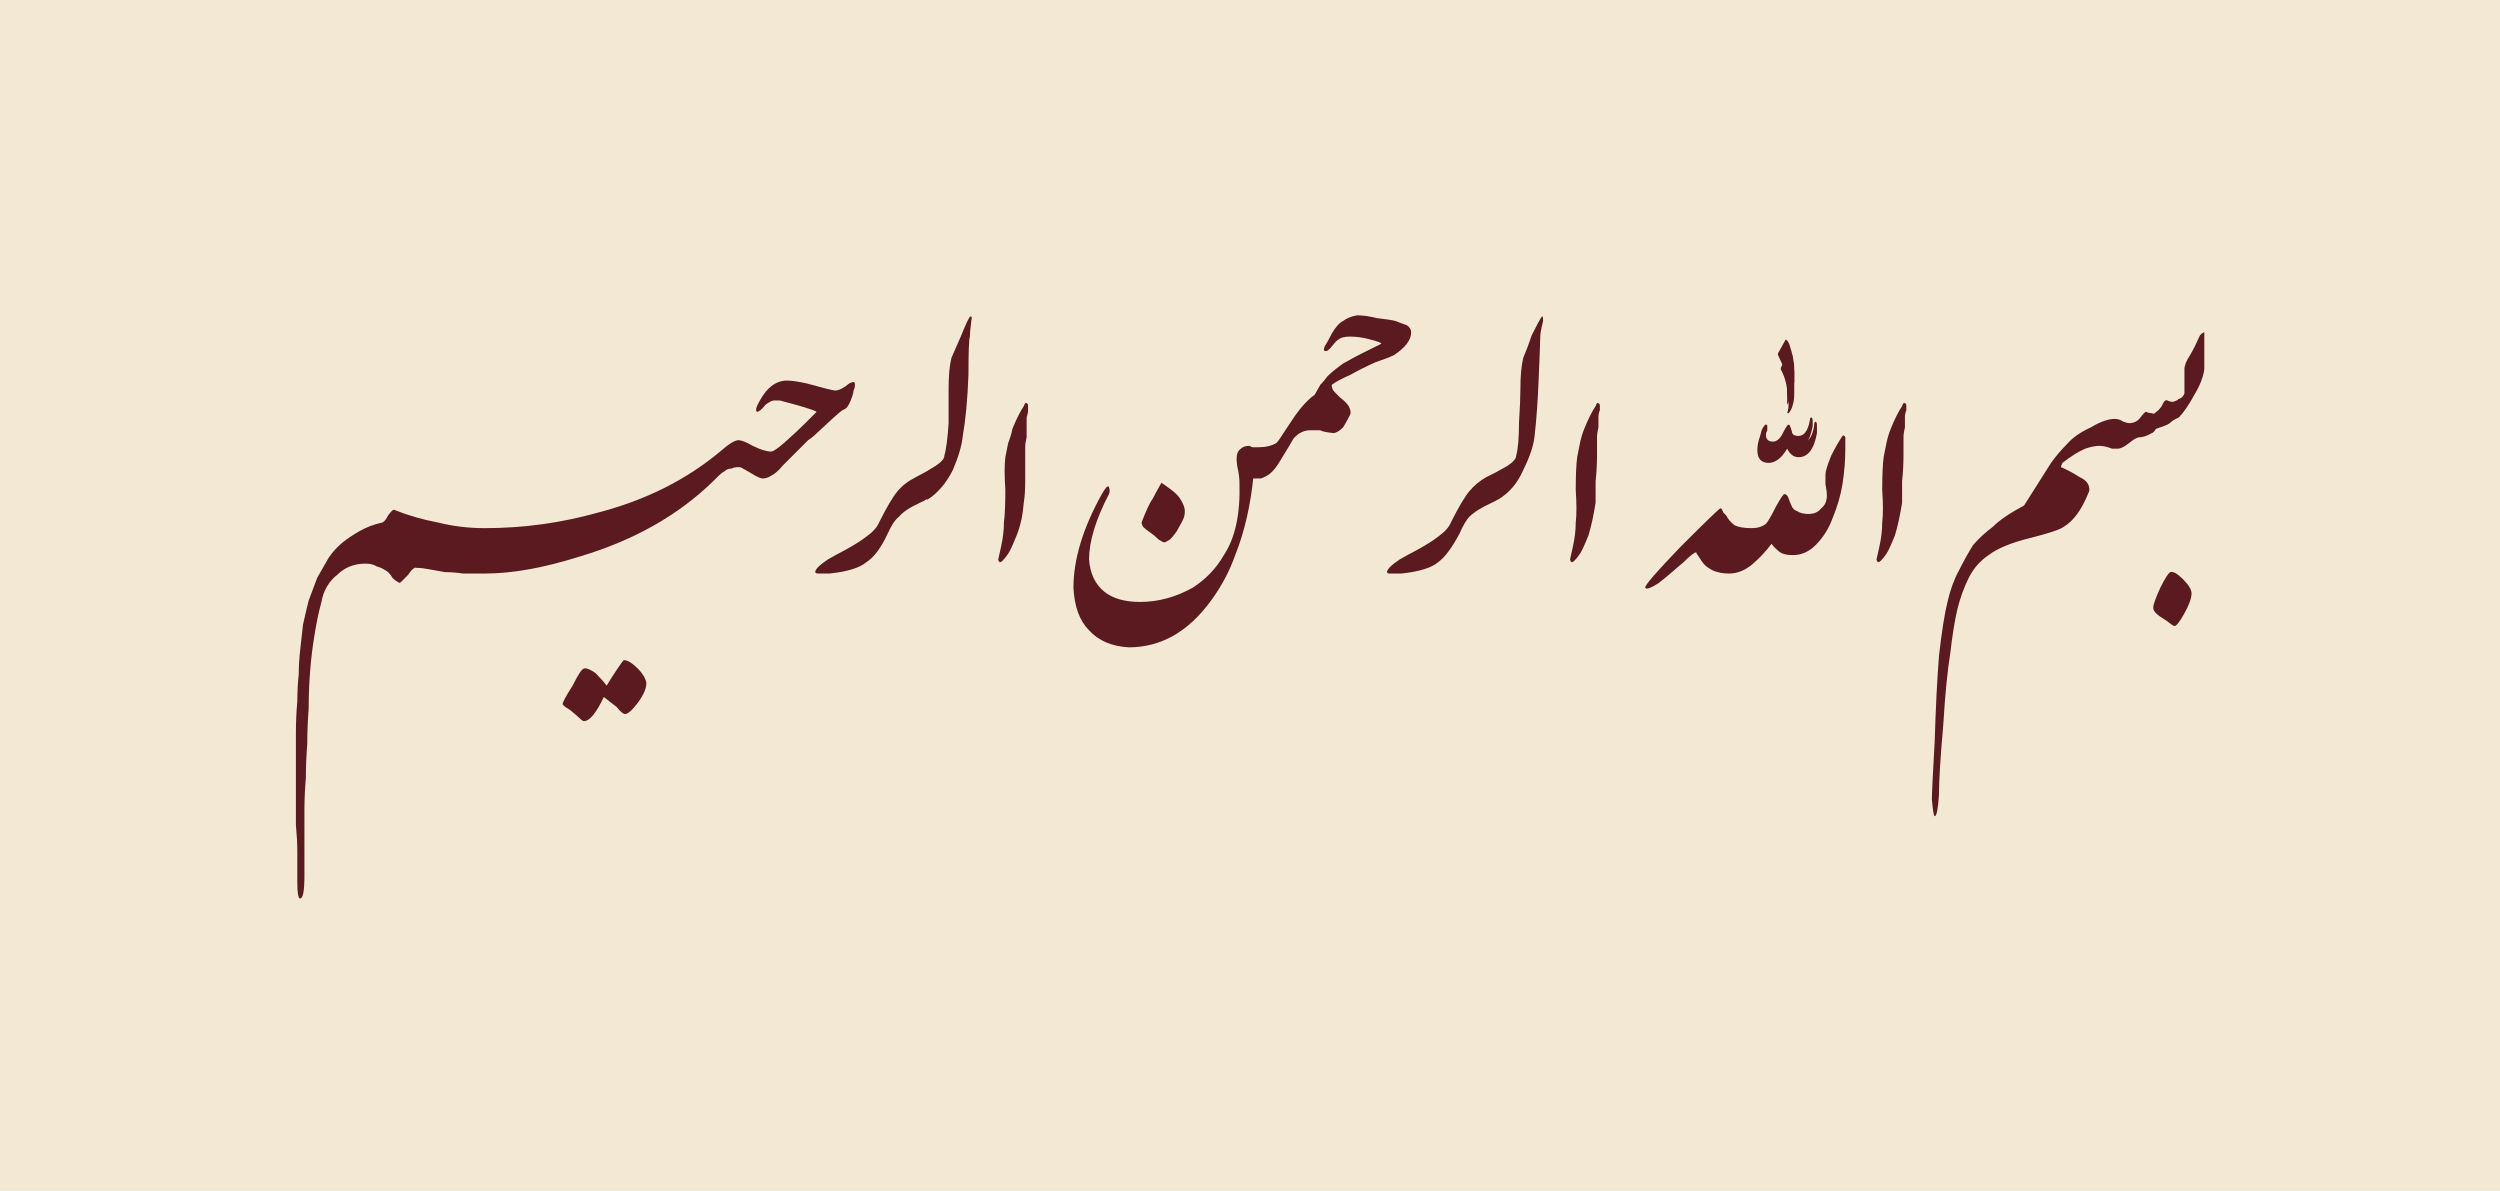
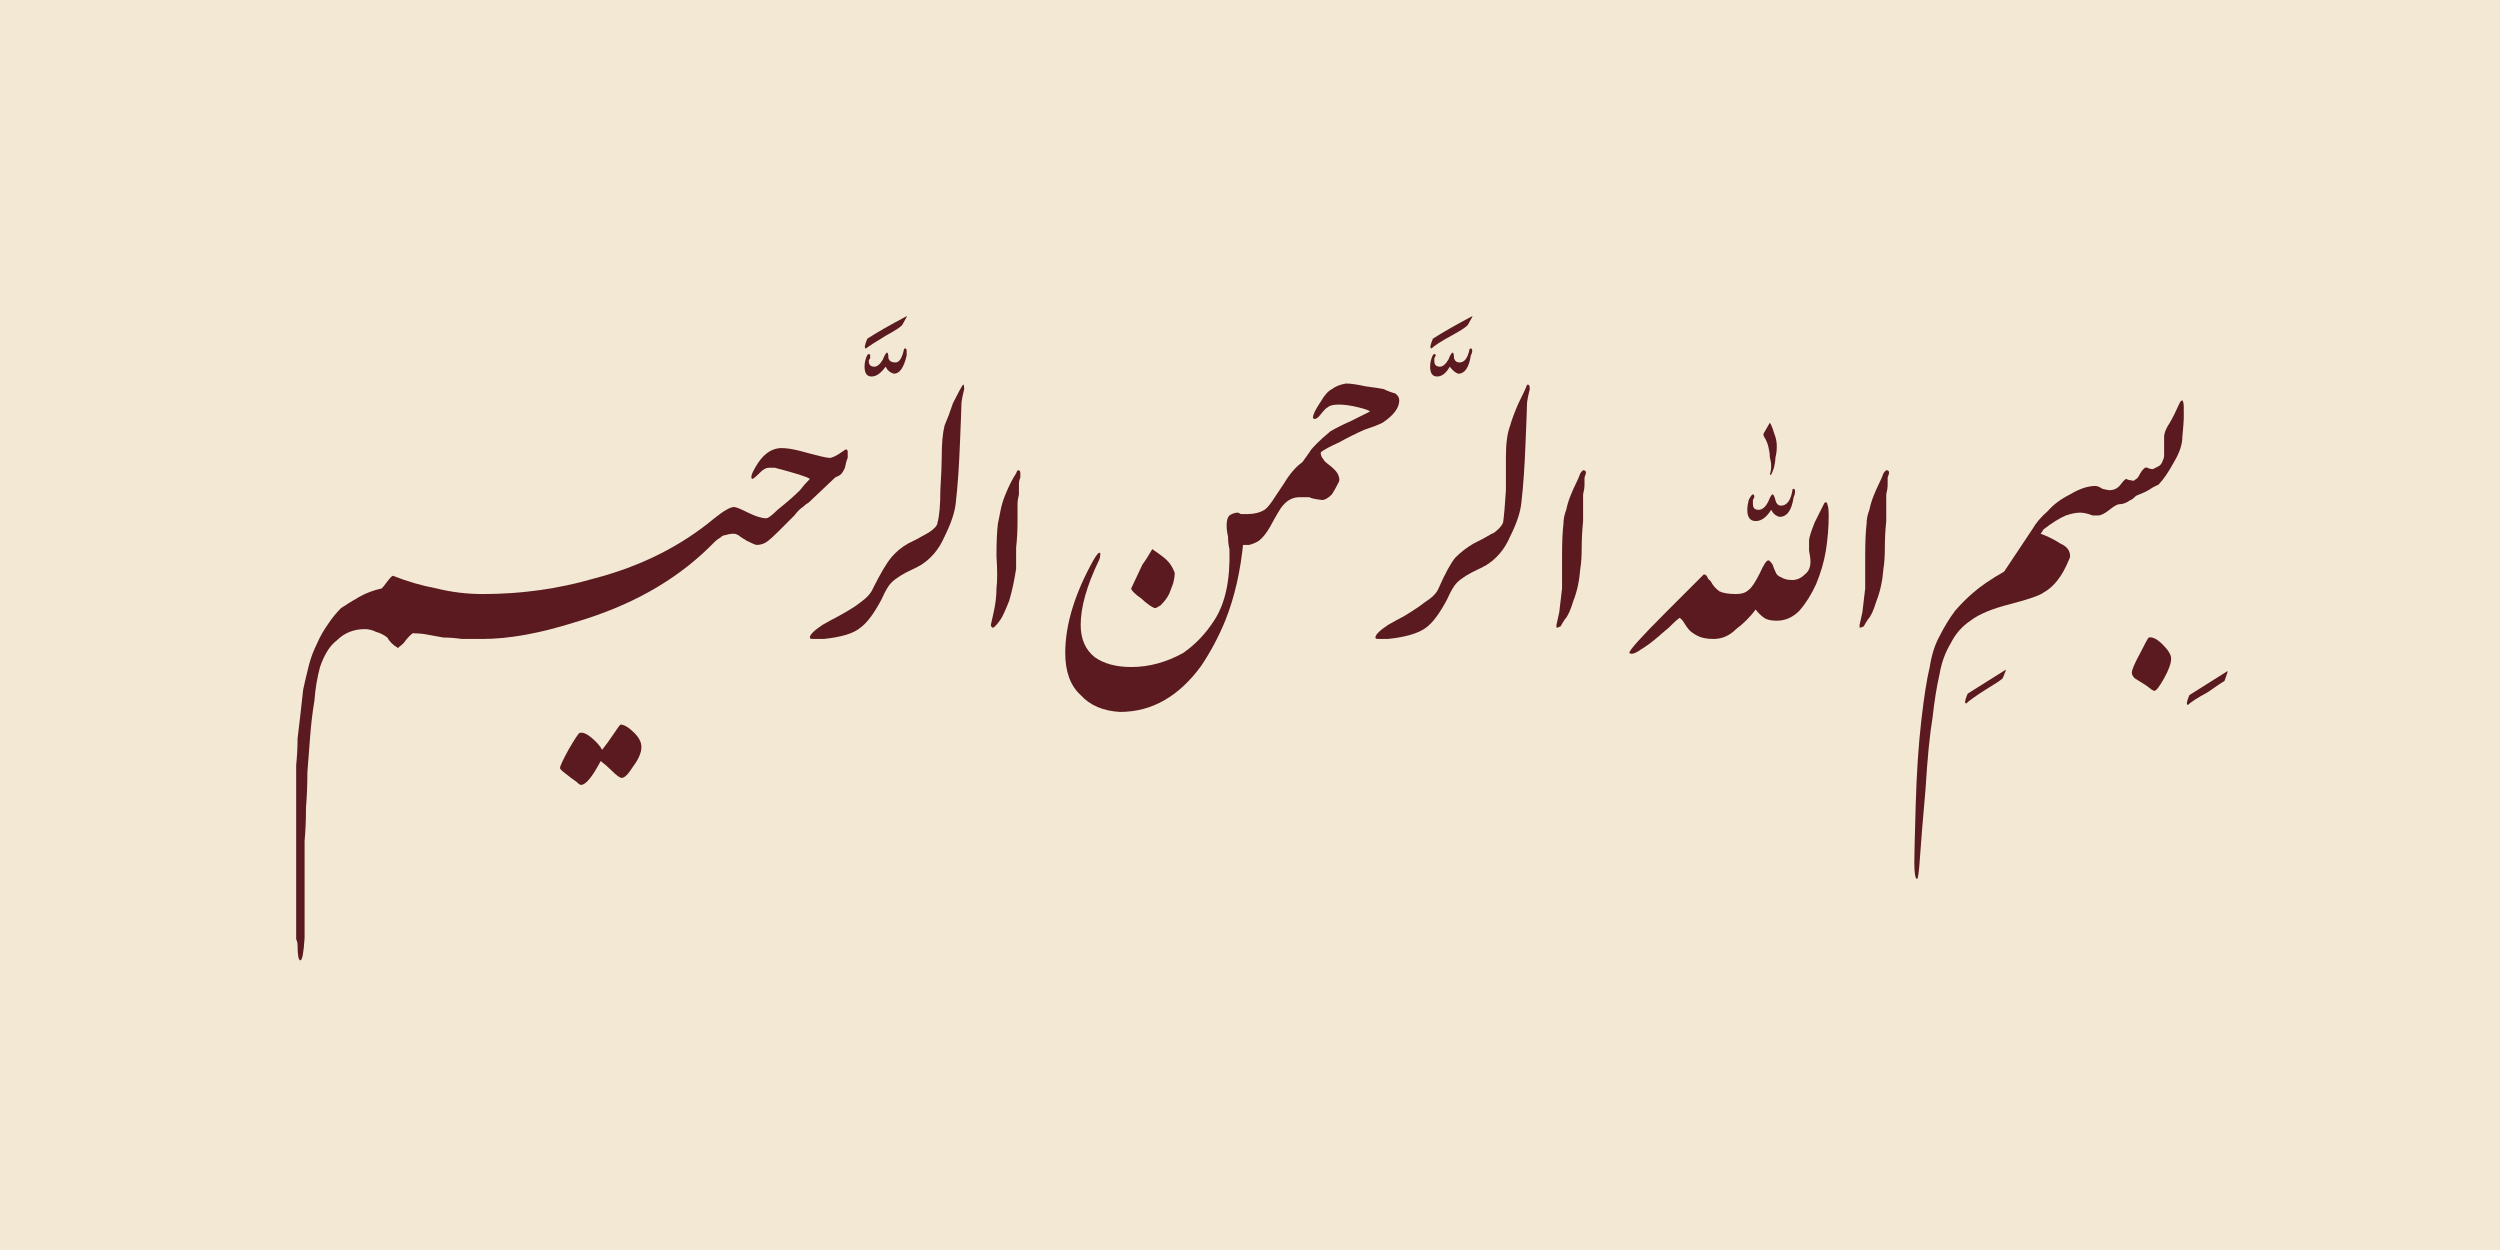
- <svg xmlns="http://www.w3.org/2000/svg" width="760" height="362" viewBox="0 0 380 181" role="img">
+ <svg xmlns="http://www.w3.org/2000/svg" width="760" height="380" viewBox="0 0 380 190" role="img">
  <style>.pnl{fill:#f3e8d3}.ink{fill:#5a1a1f}.nm{fill:#6e2a2a}@media (prefers-color-scheme:dark){.pnl{fill:#241a16}.ink{fill:#ecd3b2}.nm{fill:#d9b48a}}[data-mode="dark"] .pnl{fill:#241a16}[data-mode="dark"] .ink{fill:#ecd3b2}[data-mode="dark"] .nm{fill:#d9b48a}[data-mode="light"] .pnl{fill:#f3e8d3}[data-mode="light"] .ink{fill:#5a1a1f}[data-mode="light"] .nm{fill:#6e2a2a}</style>
-   <rect class="pnl" width="380" height="181" />
-   <g class="ink" transform="translate(-3451.68 87.18) scale(0.21567)">
-     <path d="M17450 -78Q17451 -78 17452 -79Q17453 -79 17454 -79Q17455 -79 17457 -78Q17458 -78 17458 -78Q17457 -76 17457 -75Q17464 -72 17470 -68Q17477 -65 17477 -59Q17477 -58 17476 -56Q17469 -39 17459 -33Q17455 -30 17435 -25Q17415 -20 17406 -13Q17397 -7 17392 3Q17387 13 17384 25Q17381 38 17379 56Q17376 74 17374 107Q17371 141 17371 156Q17370 171 17368 171Q17367 171 17366 159Q17366 153 17368 118Q17369 84 17371 58Q17374 32 17377 20Q17380 7 17385 -2Q17390 -12 17395 -20Q17401 -27 17409 -33Q17416 -40 17431 -48Z" />
-     <path d="M17536 -108Q17534 -106 17532 -105Q17530 -104 17524 -102Q17522 -99 17521 -99Q17516 -96 17512 -96Q17510 -96 17505 -92Q17500 -88 17497 -88Q17496 -88 17493 -88Q17488 -90 17484 -90Q17480 -90 17474 -88Q17467 -85 17458 -78Q17456 -76 17454 -77Q17452 -77 17450 -78Q17455 -85 17461 -91Q17467 -98 17478 -103Q17488 -109 17495 -109Q17498 -109 17501 -107Q17504 -106 17505 -106Q17510 -106 17513 -110Q17516 -114 17517 -114Q17519 -113 17521 -113Q17523 -112 17524 -114Q17525 -114 17528 -118Q17530 -123 17532 -122Q17534 -121 17536 -121Q17539 -122 17540 -123Q17541 -121 17541 -120Q17542 -118 17542 -117Q17542 -115 17541 -114Q17541 -112 17540 -110Z" />
-     <path d="M17540 -123Q17543 -124 17544 -127Q17544 -129 17544 -131Q17544 -132 17544 -135Q17544 -139 17544 -144Q17544 -148 17548 -154Q17551 -159 17555 -168Q17557 -170 17558 -170Q17558 -169 17558 -165Q17558 -162 17558 -157Q17558 -155 17558 -144Q17557 -136 17551 -126Q17545 -115 17540 -110Q17539 -113 17538 -116Q17538 -120 17540 -123ZM17522 24Q17522 26 17524 28Q17526 30 17531 33Q17536 37 17537 37Q17539 37 17544 28Q17549 19 17549 14Q17549 10 17543 4Q17537 -2 17534 -1Q17532 0 17527 10Q17522 21 17522 24Z" />
-     <path d="M17282 -104Q17279 -88 17271 -88Q17266 -88 17263 -93Q17258 -84 17251 -84Q17245 -84 17245 -93Q17245 -97 17246 -101Q17248 -105 17249 -105Q17250 -105 17250 -104Q17250 -103 17250 -101Q17249 -99 17249 -98Q17249 -93 17254 -93Q17258 -93 17261 -99Q17264 -105 17265 -105Q17266 -105 17267 -101Q17267 -97 17272 -97Q17278 -97 17280 -108Q17280 -110 17281 -110Q17282 -110 17282 -107Q17282 -105 17282 -104ZM17264 -154Q17266 -152 17267 -149Q17268 -146 17269 -143Q17269 -139 17269 -135Q17269 -131 17269 -127Q17269 -122 17268 -119Q17267 -115 17265 -113H17265Q17264 -113 17264 -113Q17265 -116 17265 -119Q17265 -123 17264 -127Q17264 -131 17263 -135Q17262 -139 17260 -143Q17259 -144 17260 -146Z" />
-     <path d="M17217 -46Q17218 -46 17219 -43Q17220 -42 17221 -41Q17223 -37 17227 -34Q17231 -32 17239 -32Q17245 -32 17249 -35Q17251 -37 17256 -47Q17261 -56 17262 -56Q17264 -56 17265 -53Q17266 -50 17267 -48Q17268 -45 17271 -44Q17274 -42 17279 -42Q17285 -42 17288 -46Q17292 -49 17292 -55Q17292 -58 17291 -63Q17291 -68 17291 -70Q17291 -73 17295 -83Q17299 -91 17303 -97Q17304 -98 17305 -96Q17305 -94 17305 -88Q17305 -76 17303 -63Q17301 -51 17296 -39Q17292 -28 17284 -20Q17277 -13 17268 -13Q17262 -13 17259 -15Q17255 -18 17253 -21Q17247 -13 17240 -7Q17232 0 17223 0Q17217 0 17212 -2Q17208 -4 17206 -6Q17204 -8 17201 -13Q17200 -14 17200 -15Q17198 -15 17191 -8Q17185 -3 17184 -2Q17177 4 17173 7Q17165 12 17164 10Q17163 8 17189 -19Q17216 -46 17217 -46ZM17285 -99Q17282 -82 17272 -82Q17267 -82 17264 -88Q17258 -78 17251 -78Q17243 -78 17243 -87Q17243 -92 17245 -97Q17246 -101 17248 -101Q17249 -101 17249 -99Q17249 -99 17249 -97Q17248 -94 17248 -93Q17248 -88 17253 -88Q17258 -88 17262 -95Q17265 -102 17266 -102Q17267 -102 17268 -97Q17269 -92 17274 -92Q17281 -92 17283 -104Q17283 -107 17284 -107Q17285 -107 17285 -104Q17285 -102 17285 -99ZM17263 -165Q17265 -164 17266 -160Q17267 -157 17268 -153Q17269 -148 17269 -144Q17269 -139 17269 -135Q17268 -130 17267 -126Q17266 -122 17264 -119Q17264 -119 17264 -119Q17264 -119 17264 -120Q17264 -122 17264 -126Q17264 -130 17264 -135Q17263 -139 17262 -144Q17260 -149 17258 -153Q17257 -155 17258 -156Z" />
-     <path d="M17346 -84Q17346 -74 17345 -65Q17345 -56 17345 -50Q17343 -37 17340 -27Q17336 -17 17334 -14Q17332 -11 17330 -9Q17329 -8 17328 -8Q17327 -9 17327 -10Q17327 -10 17329 -19Q17331 -28 17331 -36Q17332 -44 17331 -59Q17331 -74 17332 -82Q17333 -87 17334 -92Q17335 -97 17337 -102Q17339 -107 17341 -111Q17343 -115 17345 -118Q17346 -121 17347 -120Q17348 -120 17348 -118Q17348 -118 17348 -115Q17347 -113 17347 -110Q17347 -107 17347 -103Q17346 -99 17346 -96Q17346 -92 17346 -89Q17346 -86 17346 -84Z" />
-     <path d="M16888 -70Q16885 -38 16875 -13Q16869 4 16858 19Q16834 52 16800 52Q16782 51 16772 40Q16762 30 16761 10Q16761 -20 16781 -56Q16785 -63 16786 -61Q16787 -58 16786 -56Q16772 -29 16772 -10Q16773 5 16783 13Q16792 20 16808 20Q16827 20 16845 10Q16859 1 16867 -13Q16879 -31 16878 -64Q16878 -68 16877 -73Q16876 -77 16876 -81Q16876 -86 16879 -88Q16881 -90 16885 -90Q16891 -87 16888 -70ZM16839 -47Q16840 -44 16839 -40Q16838 -37 16835 -32Q16833 -28 16829 -24Q16826 -22 16825 -22Q16824 -22 16821 -24Q16818 -27 16815 -29Q16812 -31 16810 -33Q16809 -35 16809 -36Q16814 -49 16817 -53Q16819 -57 16823 -64Q16826 -62 16830 -59Q16834 -56 16836 -53Q16838 -50 16839 -47Z" />
-     <path d="M16928 -101Q16921 -101 16916 -95Q16915 -93 16907 -80Q16903 -73 16899 -70Q16896 -68 16893 -67Q16889 -67 16887 -67Q16886 -64 16886 -61Q16885 -58 16885 -55Q16883 -64 16882 -72Q16881 -81 16885 -90Q16886 -89 16888 -89Q16890 -89 16891 -89Q16899 -89 16904 -92Q16906 -94 16911 -102L16917 -111Q16924 -121 16931 -126L16935 -133Q16939 -134 16940 -134Q16941 -134 16942 -134Q16943 -134 16943 -133Q16943 -130 16945 -128Q16946 -127 16949 -124Q16953 -121 16955 -118Q16957 -114 16956 -112Q16953 -106 16951 -103Q16947 -99 16944 -99Q16936 -100 16935 -101Q16931 -101 16928 -101Z" />
-     <path d="M16943 -133Q16940 -131 16938 -131Q16936 -132 16935 -133Q16937 -135 16940 -139Q16944 -143 16951 -148Q16958 -152 16964 -155Q16978 -162 16978 -162Q16978 -163 16970 -165Q16963 -167 16956 -167Q16950 -167 16948 -165Q16947 -165 16943 -160Q16940 -156 16938 -157Q16937 -157 16938 -160Q16940 -163 16943 -169Q16947 -176 16951 -178Q16955 -181 16961 -182Q16967 -182 16975 -180Q16984 -179 16988 -178Q16993 -176 16996 -175Q16999 -173 16999 -170Q16999 -162 16987 -154Q16983 -152 16974 -149Q16965 -145 16956 -140Q16947 -136 16943 -133Z" />
-     <path d="M17073 -68Q17070 -64 17070 -62Q17067 -58 17064 -56Q17061 -52 17056 -50Q17045 -45 17040 -40Q17037 -37 17033 -28Q17025 -13 17018 -8Q17011 -2 16992 0Q16990 0 16988 0H16984Q16982 0 16982 -1Q16982 -4 16991 -10Q16998 -14 17002 -16Q17013 -22 17018 -26Q17025 -31 17027 -36Q17035 -52 17040 -58Q17045 -64 17052 -68Q17064 -74 17066 -75L17078 -73L17073 -68Z" />
-     <path d="M17090 -167Q17090 -164 17089 -140Q17088 -114 17086 -97Q17085 -87 17078 -73Q17072 -59 17060 -52Q17060 -55 17059 -57Q17059 -60 17058 -62Q17058 -65 17058 -67Q17059 -70 17060 -72Q17062 -73 17067 -76Q17073 -80 17073 -83Q17075 -90 17075 -106Q17076 -122 17076 -130Q17076 -144 17078 -152Q17081 -159 17084 -168Q17089 -178 17091 -181Q17092 -182 17092 -178Q17090 -170 17090 -167Z" />
-     <path d="M17130 -84Q17130 -74 17129 -65Q17129 -56 17129 -50Q17127 -37 17124 -27Q17120 -17 17118 -14Q17116 -11 17114 -9Q17113 -8 17112 -8Q17111 -9 17111 -10Q17111 -10 17113 -19Q17115 -28 17115 -36Q17116 -44 17115 -59Q17115 -74 17116 -82Q17117 -87 17118 -92Q17119 -97 17121 -102Q17123 -107 17125 -111Q17127 -115 17129 -118Q17130 -121 17131 -120Q17132 -120 17132 -118Q17132 -118 17132 -115Q17131 -113 17131 -110Q17131 -107 17131 -103Q17130 -99 17130 -96Q17130 -92 17130 -89Q17130 -86 17130 -84Z" />
-     <path d="M16346 0Q16338 0 16331 0Q16324 -1 16318 -1Q16312 -2 16307 -3Q16302 -4 16298 -4Q16296 -5 16292 1Q16290 3 16287 6Q16286 7 16285 6Q16283 5 16281 3Q16280 1 16278 -1Q16274 -4 16270 -5Q16267 -7 16262 -7Q16256 -7 16251 -5Q16246 -3 16242 1Q16238 4 16235 9Q16232 14 16231 20Q16228 31 16226 44Q16224 56 16223 69Q16222 82 16222 95Q16221 108 16221 120Q16220 133 16220 144Q16219 156 16219 167Q16219 178 16219 190Q16219 201 16219 213Q16219 229 16216 229Q16214 229 16214 218Q16214 216 16214 214Q16214 212 16214 207Q16214 203 16214 196Q16214 188 16213 177Q16213 166 16213 150Q16213 134 16213 112Q16213 101 16214 90Q16214 80 16215 71Q16215 63 16216 54Q16217 45 16218 36Q16220 27 16222 19Q16225 11 16228 3Q16232 -4 16236 -11Q16240 -17 16246 -22Q16251 -26 16258 -30Q16265 -34 16274 -36Q16276 -37 16278 -41Q16281 -45 16282 -45Q16297 -39 16313 -36Q16329 -32 16346 -32Q16351 -23 16351 -15Q16351 -7 16346 0Z" />
-     <path d="M16507 -65Q16470 -29 16413 -12Q16375 0 16346 0Q16345 -4 16344 -8Q16344 -12 16343 -16Q16343 -20 16344 -24Q16345 -28 16346 -32Q16387 -32 16426 -43Q16476 -56 16512 -86Q16521 -94 16525 -94H16525Q16526 -92 16527 -89Q16527 -87 16527 -85Q16527 -82 16526 -80Q16526 -77 16525 -75Q16522 -75 16520 -74Q16517 -74 16515 -72Q16513 -71 16511 -69Q16509 -67 16507 -65ZM16401 92Q16401 93 16406 96Q16411 100 16413 102Q16415 104 16416 104Q16422 104 16430 87Q16434 90 16439 94Q16443 99 16445 99Q16448 99 16454 91Q16460 83 16460 77Q16459 72 16454 67Q16448 61 16444 61Q16443 62 16439 68Q16435 74 16432 79Q16429 75 16424 70Q16418 66 16416 67Q16414 67 16408 79Q16401 90 16401 92Z" />
-     <path d="M16557 -92Q16566 -100 16572 -106Q16576 -110 16580 -114Q16577 -116 16554 -122Q16551 -122 16550 -122Q16548 -122 16544 -119Q16540 -114 16538 -114Q16536 -115 16540 -122Q16544 -129 16548 -132Q16553 -136 16559 -136Q16564 -136 16573 -134Q16591 -129 16593 -129Q16597 -129 16603 -134Q16605 -135 16606 -135Q16607 -135 16607 -133Q16607 -131 16606 -129Q16606 -127 16604 -122Q16602 -117 16600 -116L16598 -115Q16595 -113 16578 -97Q16577 -96 16574 -94Q16572 -92 16568 -88Q16561 -81 16556 -76Q16552 -71 16548 -69Q16545 -67 16542 -67Q16540 -67 16535 -70Q16530 -73 16528 -74Q16527 -75 16525 -75Q16523 -76 16522 -78Q16520 -80 16520 -83Q16520 -86 16521 -88Q16522 -91 16525 -94Q16528 -94 16535 -90Q16543 -86 16548 -86Q16550 -86 16557 -92Z" />
-     <path d="M16670 -68Q16668 -64 16667 -62Q16664 -58 16662 -56Q16658 -52 16653 -50Q16642 -45 16638 -40Q16634 -37 16630 -28Q16623 -13 16615 -8Q16608 -2 16589 0Q16587 0 16585 0H16582Q16579 0 16579 -1Q16579 -4 16588 -10Q16595 -14 16599 -16Q16610 -22 16615 -26Q16622 -31 16624 -36Q16632 -52 16637 -58Q16642 -64 16650 -68Q16661 -74 16663 -75L16675 -73L16670 -68Z" />
-     <path d="M16688 -167Q16687 -164 16687 -140Q16686 -114 16683 -97Q16682 -87 16676 -73Q16669 -59 16658 -52Q16657 -55 16656 -57Q16656 -60 16656 -62Q16655 -65 16656 -67Q16656 -70 16658 -72Q16659 -73 16664 -76Q16670 -80 16670 -83Q16672 -90 16673 -106Q16673 -122 16673 -130Q16673 -144 16675 -152Q16678 -159 16682 -168Q16686 -178 16688 -181Q16690 -182 16689 -178Q16688 -170 16688 -167Z" />
-     <path d="M16727 -84Q16727 -74 16727 -65Q16727 -56 16726 -50Q16725 -37 16721 -27Q16717 -17 16715 -14Q16713 -11 16711 -9Q16710 -8 16709 -8Q16708 -9 16708 -10Q16708 -10 16710 -19Q16712 -28 16712 -36Q16713 -44 16713 -59Q16712 -74 16713 -82Q16714 -87 16715 -92Q16717 -97 16718 -102Q16720 -107 16722 -111Q16724 -115 16726 -118Q16727 -121 16728 -120Q16729 -120 16729 -118Q16729 -118 16729 -115Q16729 -113 16728 -110Q16728 -107 16728 -103Q16728 -99 16728 -96Q16727 -92 16727 -89Q16727 -86 16727 -84Z" />
+   <rect class="pnl" width="380" height="190" />
+   <g class="ink" transform="translate(-3409.70 97.12) scale(0.21332)">
+     <path d="M17413 22Q17414 21 17411 28Q17409 30 17399 36Q17388 43 17385 46Q17383 46 17386 39Q17397 32 17413 22Z" />
+     <path d="M17432 -78Q17432 -78 17434 -79Q17435 -79 17436 -79Q17437 -79 17438 -78Q17439 -78 17440 -78Q17439 -76 17438 -75Q17446 -72 17452 -68Q17459 -65 17459 -59Q17459 -58 17458 -56Q17451 -39 17440 -33Q17436 -30 17417 -25Q17397 -20 17388 -13Q17379 -7 17374 3Q17368 13 17366 25Q17363 38 17361 56Q17358 74 17356 107Q17353 141 17352 156Q17351 171 17350 171Q17348 171 17348 159Q17348 153 17349 118Q17350 84 17353 58Q17356 32 17359 20Q17361 7 17366 -2Q17371 -12 17377 -20Q17383 -27 17390 -33Q17398 -40 17412 -48Z" />
+     <path d="M17518 -108Q17515 -106 17513 -105Q17511 -104 17506 -102Q17503 -99 17502 -99Q17498 -96 17494 -96Q17492 -96 17487 -92Q17482 -88 17479 -88Q17477 -88 17475 -88Q17470 -90 17466 -90Q17462 -90 17456 -88Q17449 -85 17440 -78Q17437 -76 17436 -77Q17434 -77 17432 -78Q17436 -85 17443 -91Q17449 -98 17459 -103Q17469 -109 17477 -109Q17479 -109 17482 -107Q17486 -106 17487 -106Q17492 -106 17495 -110Q17498 -114 17499 -114Q17501 -113 17503 -113Q17504 -112 17506 -114Q17507 -114 17509 -118Q17512 -123 17514 -122Q17516 -121 17518 -121Q17520 -122 17522 -123Q17523 -121 17523 -120Q17524 -118 17524 -117Q17524 -115 17523 -114Q17523 -112 17522 -110Z" />
+     <path d="M17571 23Q17572 22 17569 30Q17567 31 17557 38Q17546 44 17543 47Q17541 47 17544 40Q17555 33 17571 23Z" />
+     <path d="M17522 -123Q17524 -124 17525 -127Q17526 -129 17526 -131Q17526 -132 17526 -135Q17526 -139 17526 -144Q17526 -148 17530 -154Q17533 -159 17537 -168Q17538 -170 17539 -170Q17540 -169 17540 -165Q17540 -162 17540 -157Q17540 -155 17539 -144Q17539 -136 17533 -126Q17527 -115 17522 -110Q17520 -113 17520 -116Q17519 -120 17522 -123ZM17503 24Q17503 26 17505 28Q17508 30 17513 33Q17518 37 17519 37Q17521 37 17526 28Q17531 19 17531 14Q17531 10 17525 4Q17519 -2 17515 -1Q17514 0 17509 10Q17503 21 17503 24Z" />
+     <path d="M17198 -46Q17200 -46 17201 -43Q17202 -42 17203 -41Q17205 -37 17209 -34Q17213 -32 17221 -32Q17227 -32 17230 -35Q17233 -37 17238 -47Q17242 -56 17244 -56Q17245 -56 17247 -53Q17248 -50 17249 -48Q17250 -45 17253 -44Q17256 -42 17261 -42Q17266 -42 17270 -46Q17274 -49 17274 -55Q17274 -58 17273 -63Q17273 -68 17273 -70Q17273 -73 17277 -83Q17281 -91 17284 -97Q17286 -98 17286 -96Q17287 -94 17287 -88Q17287 -76 17285 -63Q17283 -51 17278 -39Q17273 -28 17266 -20Q17259 -13 17250 -13Q17244 -13 17241 -15Q17237 -18 17235 -21Q17229 -13 17221 -7Q17214 0 17205 0Q17198 0 17194 -2Q17190 -4 17188 -6Q17186 -8 17183 -13Q17182 -14 17181 -15Q17180 -15 17173 -8Q17167 -3 17166 -2Q17159 4 17154 7Q17147 12 17145 10Q17144 8 17171 -19Q17198 -46 17198 -46ZM17262 -101Q17260 -87 17252 -87Q17248 -88 17246 -92Q17241 -84 17235 -84Q17229 -84 17229 -92Q17229 -95 17230 -99Q17232 -103 17233 -103Q17234 -103 17234 -101Q17234 -101 17233 -99Q17233 -97 17233 -96Q17233 -92 17237 -92Q17241 -92 17244 -98Q17246 -103 17247 -103Q17248 -103 17249 -99Q17250 -95 17253 -95Q17259 -95 17261 -105Q17261 -107 17262 -107Q17263 -107 17263 -105Q17263 -103 17262 -101ZM17245 -154Q17246 -153 17247 -150Q17248 -147 17249 -144Q17250 -141 17250 -137Q17250 -133 17249 -129Q17249 -126 17248 -122Q17247 -119 17246 -117Q17246 -117 17246 -117Q17245 -117 17245 -117Q17246 -120 17246 -123Q17246 -126 17245 -130Q17245 -133 17244 -137Q17243 -141 17241 -144Q17240 -146 17241 -147Z" />
+     <path d="M17328 -84Q17327 -74 17327 -65Q17327 -56 17326 -50Q17325 -37 17321 -27Q17318 -17 17315 -14Q17313 -11 17312 -9Q17310 -8 17309 -8Q17309 -9 17309 -10Q17309 -10 17311 -19Q17312 -28 17313 -36Q17313 -44 17313 -59Q17313 -74 17314 -82Q17314 -87 17316 -92Q17317 -97 17319 -102Q17321 -107 17323 -111Q17325 -115 17326 -118Q17328 -121 17329 -120Q17330 -120 17330 -118Q17330 -118 17329 -115Q17329 -113 17329 -110Q17329 -107 17328 -103Q17328 -99 17328 -96Q17328 -92 17328 -89Q17328 -86 17328 -84Z" />
+     <path d="M16870 -70Q16867 -38 16857 -13Q16850 4 16840 19Q16816 52 16782 52Q16764 51 16754 40Q16743 30 16743 10Q16743 -20 16763 -56Q16767 -63 16768 -61Q16768 -58 16767 -56Q16754 -29 16754 -10Q16754 5 16764 13Q16774 20 16790 20Q16809 20 16827 10Q16840 1 16849 -13Q16861 -31 16860 -64Q16859 -68 16859 -73Q16858 -77 16858 -81Q16858 -86 16860 -88Q16863 -90 16866 -90Q16873 -87 16870 -70ZM16821 -47Q16821 -44 16820 -40Q16819 -37 16817 -32Q16815 -28 16811 -24Q16808 -22 16807 -22Q16806 -22 16803 -24Q16799 -27 16797 -29Q16794 -31 16792 -33Q16790 -35 16790 -36Q16796 -49 16798 -53Q16801 -57 16805 -64Q16808 -62 16812 -59Q16816 -56 16818 -53Q16820 -50 16821 -47Z" />
+     <path d="M16910 -101Q16903 -101 16898 -95Q16896 -93 16889 -80Q16885 -73 16881 -70Q16878 -68 16874 -67Q16870 -67 16868 -67Q16868 -64 16867 -61Q16867 -58 16866 -55Q16865 -64 16864 -72Q16862 -81 16866 -90Q16867 -89 16869 -89Q16872 -89 16873 -89Q16880 -89 16885 -92Q16888 -94 16893 -102L16899 -111Q16905 -121 16912 -126L16917 -133Q16920 -134 16922 -134Q16923 -134 16924 -134Q16925 -134 16925 -133Q16925 -130 16927 -128Q16927 -127 16931 -124Q16935 -121 16937 -118Q16939 -114 16938 -112Q16935 -106 16933 -103Q16929 -99 16926 -99Q16918 -100 16917 -101Q16912 -101 16910 -101Z" />
+     <path d="M16925 -133Q16922 -131 16920 -131Q16918 -132 16917 -133Q16918 -135 16922 -139Q16926 -143 16932 -148Q16939 -152 16946 -155Q16960 -162 16960 -162Q16960 -163 16952 -165Q16944 -167 16938 -167Q16932 -167 16930 -165Q16929 -165 16925 -160Q16922 -156 16920 -157Q16919 -157 16920 -160Q16921 -163 16925 -169Q16929 -176 16933 -178Q16937 -181 16943 -182Q16948 -182 16957 -180Q16965 -179 16970 -178Q16974 -176 16978 -175Q16981 -173 16981 -170Q16981 -162 16969 -154Q16965 -152 16956 -149Q16947 -145 16938 -140Q16929 -136 16925 -133Z" />
+     <path d="M17032 -202Q17030 -189 17023 -189Q17020 -190 17017 -194Q17013 -187 17008 -187Q17003 -187 17003 -194Q17003 -197 17004 -200Q17005 -203 17006 -203Q17007 -203 17007 -202Q17007 -202 17006 -200Q17006 -199 17006 -198Q17006 -194 17010 -194Q17013 -194 17016 -199Q17018 -204 17019 -204Q17020 -204 17020 -200Q17021 -197 17024 -197Q17029 -197 17031 -206Q17031 -207 17032 -207Q17033 -207 17033 -205Q17033 -204 17032 -202ZM17033 -230Q17034 -231 17030 -224Q17029 -222 17018 -216Q17007 -210 17004 -207Q17002 -207 17005 -214Q17016 -221 17033 -230Z" />
+     <path d="M17055 -68Q17052 -64 17051 -62Q17049 -58 17046 -56Q17043 -52 17038 -50Q17027 -45 17022 -40Q17019 -37 17015 -28Q17007 -13 17000 -8Q16992 -2 16973 0Q16972 0 16970 0H16966Q16964 0 16964 -1Q16964 -4 16973 -10Q16980 -14 16984 -16Q16994 -22 16999 -26Q17007 -31 17009 -36Q17016 -52 17021 -58Q17027 -64 17034 -68Q17046 -74 17047 -75L17059 -73L17055 -68Z" />
+     <path d="M17072 -167Q17072 -164 17071 -140Q17070 -114 17068 -97Q17067 -87 17060 -73Q17054 -59 17042 -52Q17042 -55 17041 -57Q17040 -60 17040 -62Q17040 -65 17040 -67Q17040 -70 17042 -72Q17044 -73 17049 -76Q17054 -80 17055 -83Q17056 -90 17057 -106Q17057 -122 17057 -130Q17057 -144 17060 -152Q17062 -159 17066 -168Q17071 -178 17072 -181Q17074 -182 17074 -178Q17072 -170 17072 -167Z" />
+     <path d="M17112 -84Q17111 -74 17111 -65Q17111 -56 17110 -50Q17109 -37 17105 -27Q17102 -17 17099 -14Q17097 -11 17096 -9Q17094 -8 17093 -8Q17093 -9 17093 -10Q17093 -10 17095 -19Q17096 -28 17097 -36Q17097 -44 17097 -59Q17097 -74 17098 -82Q17098 -87 17100 -92Q17101 -97 17103 -102Q17105 -107 17107 -111Q17109 -115 17110 -118Q17112 -121 17113 -120Q17114 -120 17114 -118Q17114 -118 17113 -115Q17113 -113 17113 -110Q17113 -107 17112 -103Q17112 -99 17112 -96Q17112 -92 17112 -89Q17112 -86 17112 -84Z" />
+     <path d="M16328 0Q16320 0 16313 0Q16306 -1 16300 -1Q16294 -2 16289 -3Q16284 -4 16279 -4Q16278 -5 16273 1Q16272 3 16268 6Q16267 7 16267 6Q16265 5 16263 3Q16261 1 16260 -1Q16256 -4 16252 -5Q16248 -7 16244 -7Q16238 -7 16233 -5Q16228 -3 16224 1Q16220 4 16217 9Q16214 14 16212 20Q16209 31 16208 44Q16206 56 16205 69Q16204 82 16203 95Q16203 108 16202 120Q16202 133 16201 144Q16201 156 16201 167Q16201 178 16201 190Q16201 201 16201 213Q16200 229 16198 229Q16196 229 16196 218Q16196 216 16195 214Q16195 212 16195 207Q16195 203 16195 196Q16195 188 16195 177Q16195 166 16195 150Q16195 134 16195 112Q16195 101 16195 90Q16196 80 16196 71Q16197 63 16198 54Q16199 45 16200 36Q16202 27 16204 19Q16206 11 16210 3Q16213 -4 16218 -11Q16222 -17 16227 -22Q16233 -26 16240 -30Q16247 -34 16256 -36Q16257 -37 16260 -41Q16263 -45 16264 -45Q16279 -39 16295 -36Q16311 -32 16328 -32Q16333 -23 16333 -15Q16333 -7 16328 0Z" />
+     <path d="M16489 -65Q16452 -29 16394 -12Q16356 0 16328 0Q16327 -4 16326 -8Q16325 -12 16325 -16Q16325 -20 16326 -24Q16326 -28 16328 -32Q16369 -32 16407 -43Q16457 -56 16493 -86Q16503 -94 16507 -94H16507Q16508 -92 16508 -89Q16509 -87 16509 -85Q16509 -82 16508 -80Q16508 -77 16507 -75Q16504 -75 16501 -74Q16499 -74 16497 -72Q16495 -71 16493 -69Q16491 -67 16489 -65ZM16383 92Q16383 93 16387 96Q16392 100 16395 102Q16397 104 16398 104Q16403 104 16412 87Q16416 90 16420 94Q16425 99 16427 99Q16430 99 16435 91Q16441 83 16441 77Q16441 72 16436 67Q16430 61 16426 61Q16425 62 16421 68Q16417 74 16413 79Q16411 75 16405 70Q16400 66 16397 67Q16396 67 16389 79Q16383 90 16383 92Z" />
+     <path d="M16538 -92Q16548 -100 16554 -106Q16557 -110 16561 -114Q16559 -116 16536 -122Q16533 -122 16532 -122Q16529 -122 16526 -119Q16521 -114 16520 -114Q16518 -115 16522 -122Q16526 -129 16530 -132Q16535 -136 16541 -136Q16546 -136 16554 -134Q16572 -129 16575 -129Q16578 -129 16585 -134Q16586 -135 16587 -135Q16588 -135 16588 -133Q16588 -131 16588 -129Q16587 -127 16586 -122Q16584 -117 16581 -116L16579 -115Q16577 -113 16560 -97Q16558 -96 16556 -94Q16553 -92 16550 -88Q16543 -81 16538 -76Q16533 -71 16530 -69Q16527 -67 16523 -67Q16522 -67 16516 -70Q16511 -73 16510 -74Q16508 -75 16507 -75Q16505 -76 16503 -78Q16502 -80 16502 -83Q16501 -86 16503 -88Q16504 -91 16507 -94Q16509 -94 16517 -90Q16525 -86 16530 -86Q16532 -86 16538 -92Z" />
+     <path d="M16630 -202Q16627 -189 16621 -189Q16617 -190 16615 -194Q16610 -187 16605 -187Q16600 -187 16600 -194Q16600 -197 16601 -200Q16602 -203 16603 -203Q16604 -203 16604 -202Q16604 -202 16604 -200Q16603 -199 16603 -198Q16603 -194 16607 -194Q16610 -194 16613 -199Q16615 -204 16616 -204Q16617 -204 16617 -200Q16618 -197 16622 -197Q16626 -197 16628 -206Q16628 -207 16629 -207Q16630 -207 16630 -205Q16630 -204 16630 -202ZM16630 -230Q16631 -231 16627 -224Q16626 -222 16615 -216Q16605 -210 16601 -207Q16599 -207 16602 -214Q16613 -221 16630 -230Z" />
+     <path d="M16652 -68Q16649 -64 16649 -62Q16646 -58 16643 -56Q16640 -52 16635 -50Q16624 -45 16619 -40Q16616 -37 16612 -28Q16604 -13 16597 -8Q16590 -2 16571 0Q16569 0 16567 0H16563Q16561 0 16561 -1Q16561 -4 16570 -10Q16577 -14 16581 -16Q16592 -22 16597 -26Q16604 -31 16606 -36Q16614 -52 16619 -58Q16624 -64 16631 -68Q16643 -74 16645 -75L16657 -73L16652 -68Z" />
+     <path d="M16669 -167Q16669 -164 16668 -140Q16667 -114 16665 -97Q16664 -87 16657 -73Q16651 -59 16639 -52Q16639 -55 16638 -57Q16638 -60 16637 -62Q16637 -65 16637 -67Q16638 -70 16639 -72Q16641 -73 16646 -76Q16652 -80 16652 -83Q16654 -90 16654 -106Q16655 -122 16655 -130Q16655 -144 16657 -152Q16660 -159 16663 -168Q16668 -178 16670 -181Q16671 -182 16671 -178Q16669 -170 16669 -167Z" />
+     <path d="M16709 -84Q16709 -74 16708 -65Q16708 -56 16708 -50Q16706 -37 16703 -27Q16699 -17 16697 -14Q16695 -11 16693 -9Q16692 -8 16691 -8Q16690 -9 16690 -10Q16690 -10 16692 -19Q16694 -28 16694 -36Q16695 -44 16694 -59Q16694 -74 16695 -82Q16696 -87 16697 -92Q16698 -97 16700 -102Q16702 -107 16704 -111Q16706 -115 16708 -118Q16709 -121 16710 -120Q16711 -120 16711 -118Q16711 -118 16711 -115Q16710 -113 16710 -110Q16710 -107 16710 -103Q16709 -99 16709 -96Q16709 -92 16709 -89Q16709 -86 16709 -84Z" />
  </g>
</svg>
